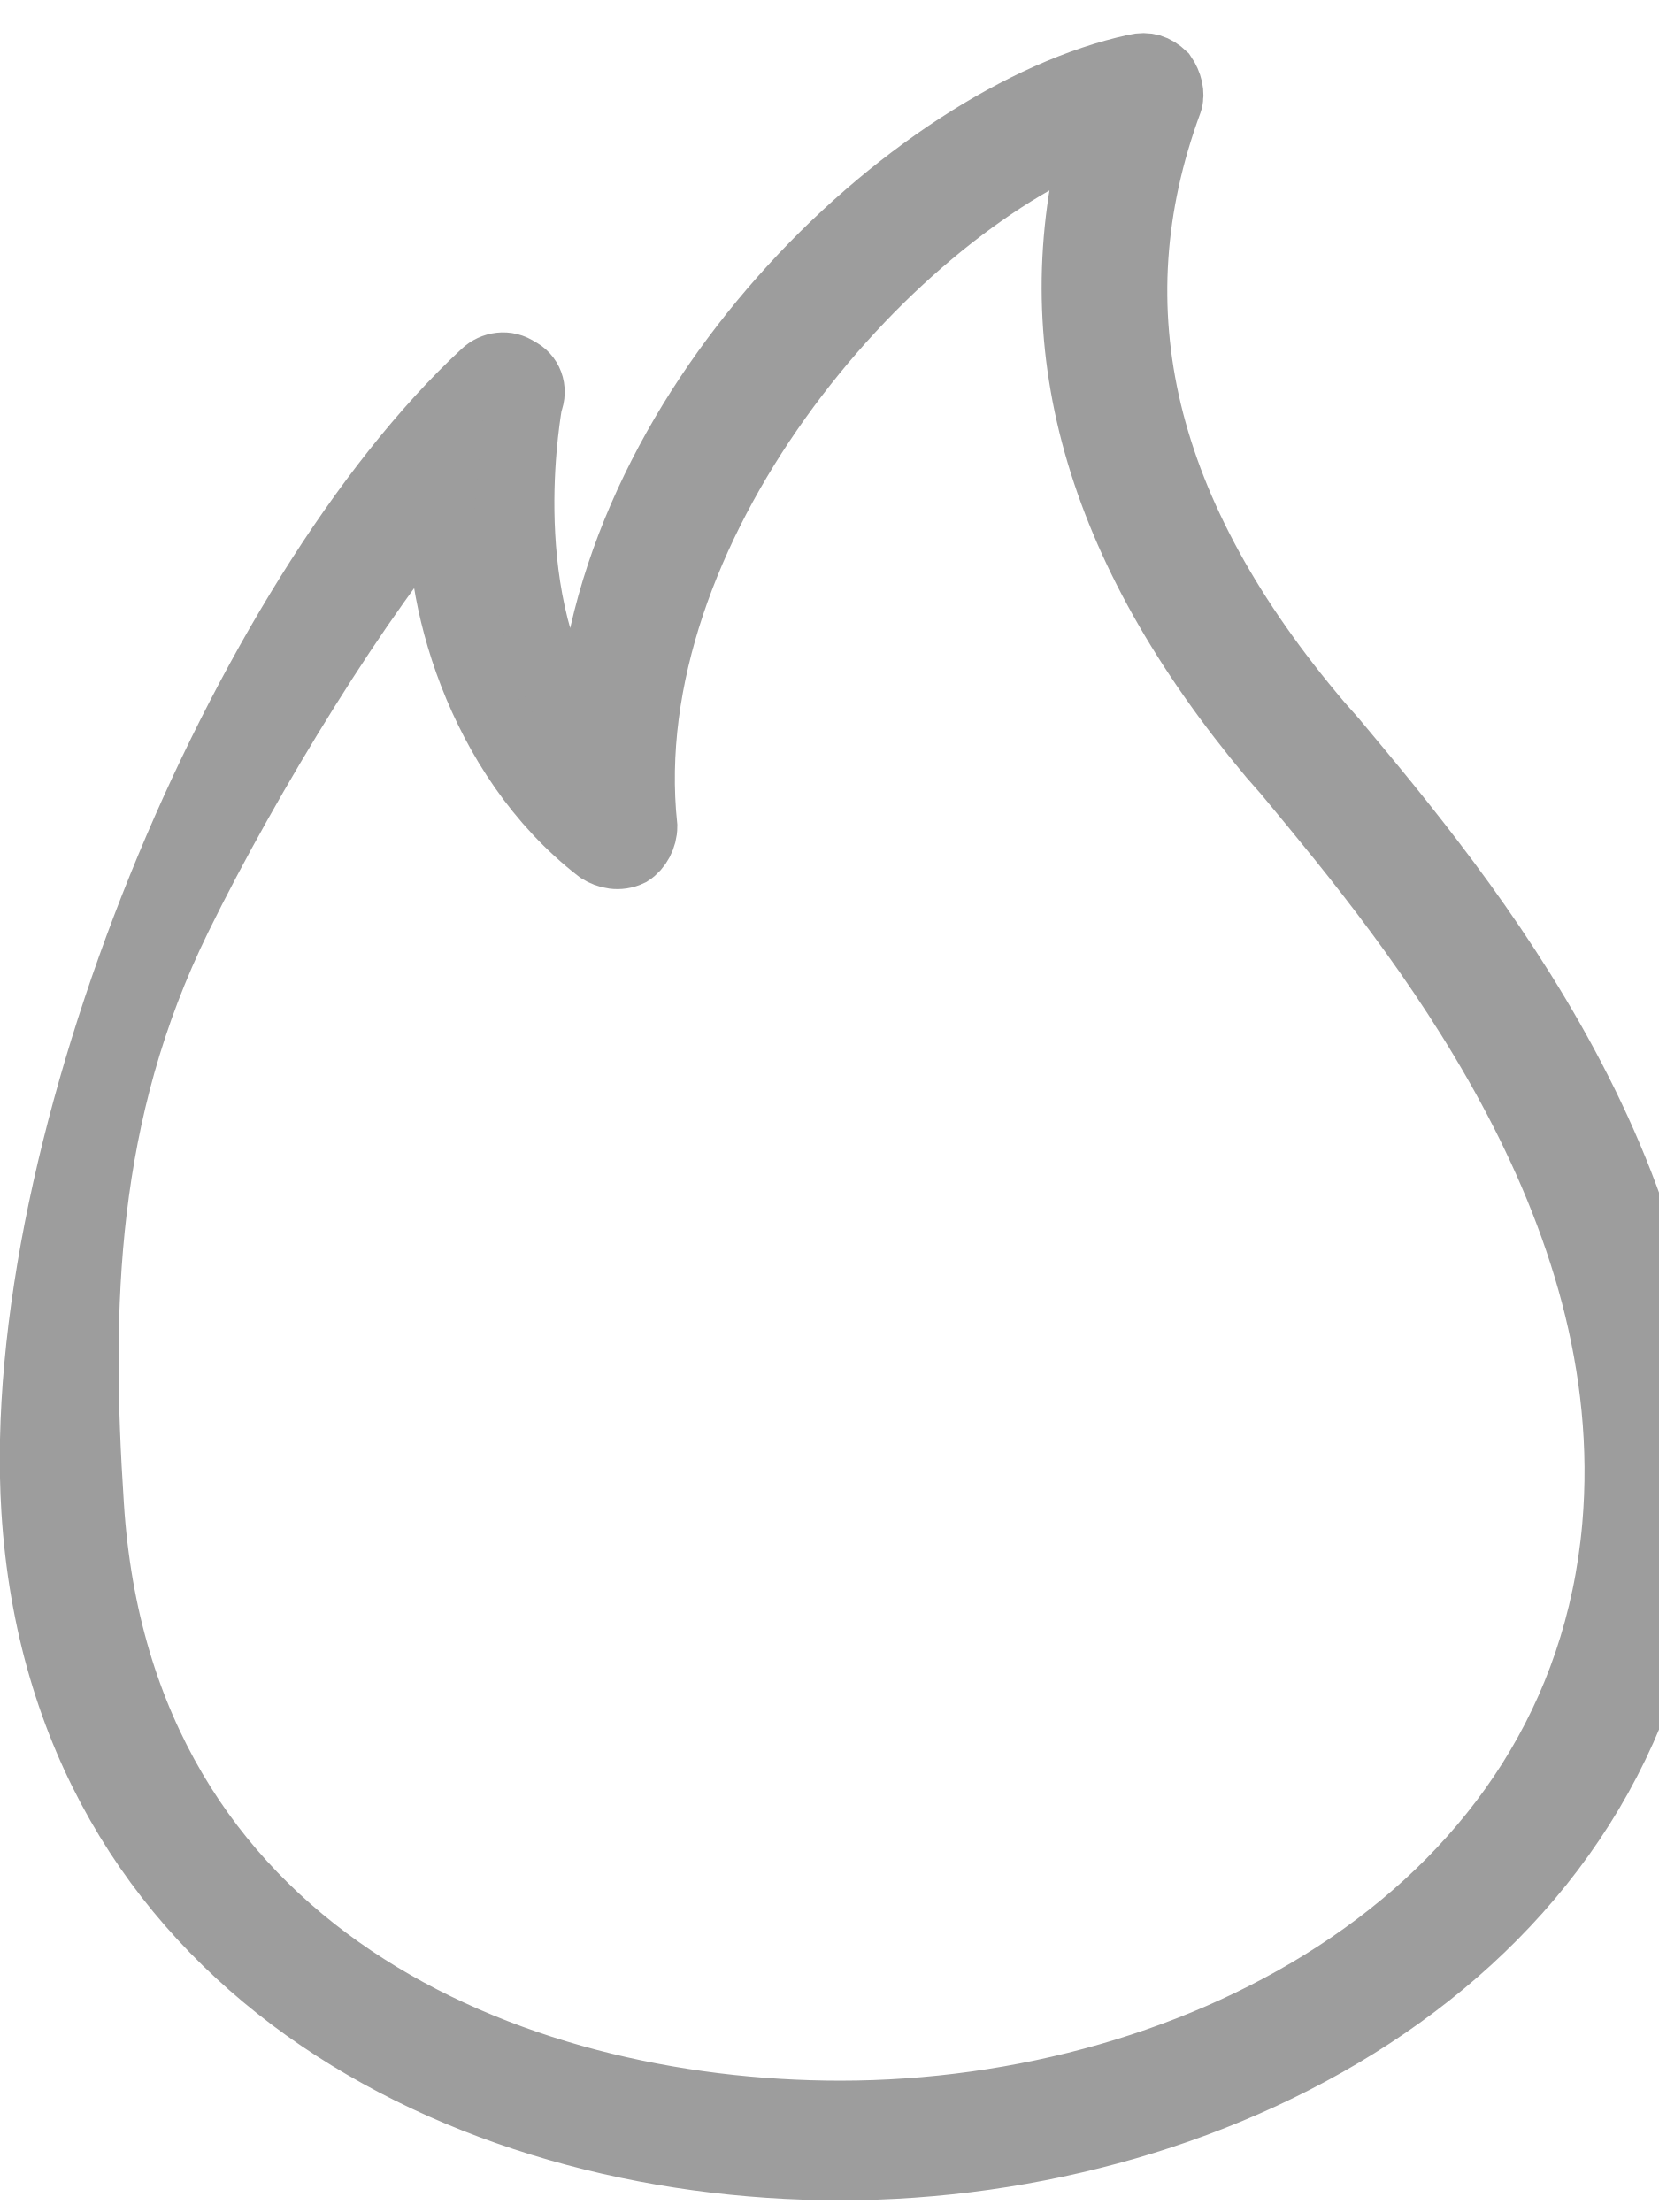
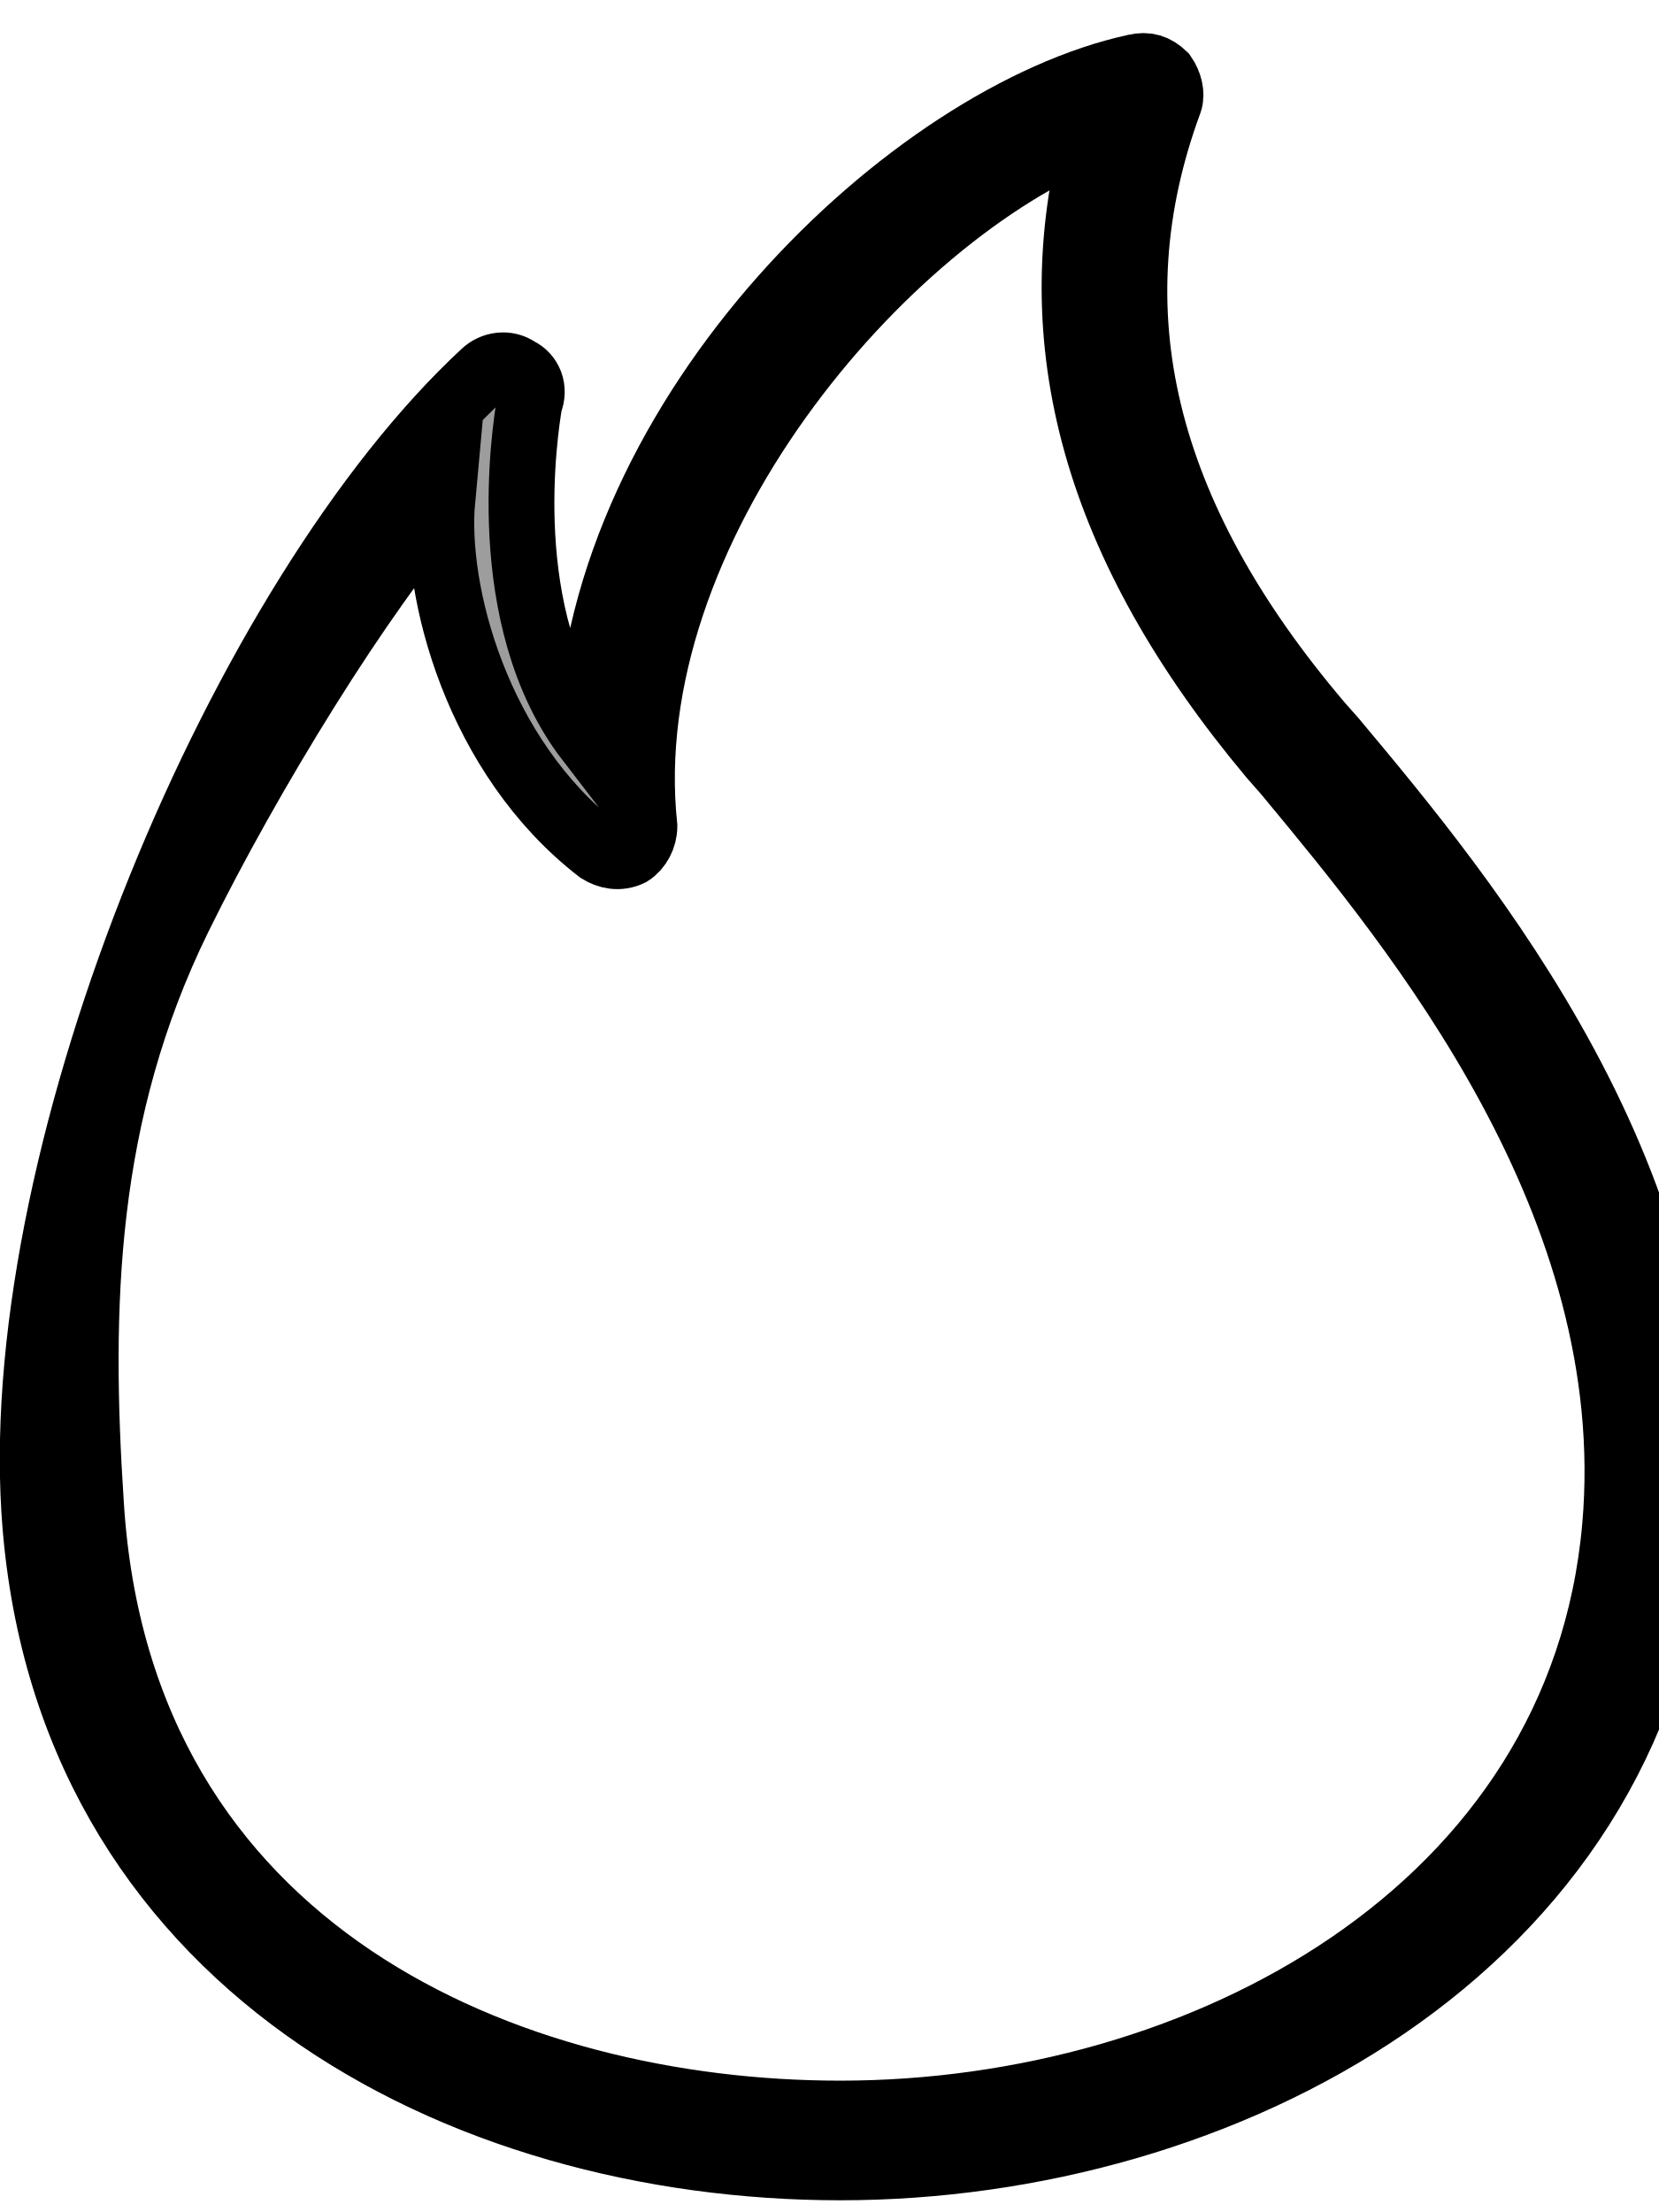
<svg xmlns="http://www.w3.org/2000/svg" width="15" height="20">
  <defs>
    <clipPath id="clip_0">
      <rect x="-214.838" y="-191.735" width="371.775" height="1364.166" clip-rule="evenodd" />
    </clipPath>
  </defs>
  <g clip-path="url(#clip_0)">
    <path fill="rgb(157,157,157)" stroke="none" transform="matrix(0.9914 0 0 0.9914 0.295654 0.596436)" d="M0.014 13.173C0.273 17.299 3.897 19.165 7.365 19.165C10.859 19.165 14.613 17.176 14.975 13.369C15.259 10.205 13.065 7.58 11.873 6.154L11.869 6.149L11.739 6.002C10.109 4.086 9.669 2.22 10.367 0.328C10.393 0.255 10.367 0.157 10.316 0.083C10.238 0.009 10.161 -0.015 10.057 0.009C8.012 0.451 5.174 3.153 5.07 6.149C4.215 5.037 4.494 3.304 4.528 3.09C4.53 3.078 4.532 3.07 4.532 3.069C4.583 2.946 4.532 2.823 4.428 2.774C4.325 2.701 4.195 2.725 4.117 2.799C1.917 4.837 -0.193 9.833 0.014 13.173ZM1.332 7.766C1.972 6.463 3.004 4.785 3.736 3.955C3.659 4.79 4.052 6.296 5.165 7.156C5.243 7.205 5.346 7.23 5.45 7.18C5.527 7.131 5.579 7.033 5.579 6.935C5.294 4.233 7.753 1.36 9.695 0.599C9.177 2.514 9.695 4.381 11.299 6.296L11.429 6.444C11.44 6.457 11.451 6.471 11.463 6.485C12.61 7.869 14.688 10.378 14.431 13.32C14.121 16.832 10.652 18.674 7.365 18.674C4.363 18.674 0.791 17.225 0.532 13.124C0.412 11.308 0.458 9.549 1.332 7.766Z" fill-rule="evenodd" />
  </g>
  <defs>
    <clipPath id="clip_1">
      <rect x="-214.838" y="-191.735" width="371.775" height="1364.166" clip-rule="evenodd" />
    </clipPath>
  </defs>
  <g clip-path="url(#clip_1)">
-     <path fill="none" stroke="rgb(157,157,157)" stroke-width="0.6" stroke-miterlimit="4" transform="matrix(0.9914 0 0 0.9914 0.295654 0.596436)" d="M0.014 13.173C0.273 17.299 3.897 19.165 7.365 19.165C10.859 19.165 14.613 17.176 14.975 13.369C15.259 10.205 13.065 7.58 11.873 6.154L11.869 6.149L11.739 6.002C10.109 4.086 9.669 2.22 10.367 0.328C10.393 0.255 10.367 0.157 10.316 0.083C10.238 0.009 10.161 -0.015 10.057 0.009C8.012 0.451 5.174 3.153 5.07 6.149C4.215 5.037 4.494 3.304 4.528 3.09C4.53 3.078 4.532 3.07 4.532 3.069C4.583 2.946 4.532 2.823 4.428 2.774C4.325 2.701 4.195 2.725 4.117 2.799C1.917 4.837 -0.193 9.833 0.014 13.173ZM1.332 7.766C1.972 6.463 3.004 4.785 3.736 3.955C3.659 4.79 4.052 6.296 5.165 7.156C5.243 7.205 5.346 7.23 5.45 7.18C5.527 7.131 5.579 7.033 5.579 6.935C5.294 4.233 7.753 1.36 9.695 0.599C9.177 2.514 9.695 4.381 11.299 6.296L11.429 6.444C11.44 6.457 11.451 6.471 11.463 6.485C12.61 7.869 14.688 10.378 14.431 13.32C14.121 16.832 10.652 18.674 7.365 18.674C4.363 18.674 0.791 17.225 0.532 13.124C0.412 11.308 0.458 9.549 1.332 7.766Z" fill-rule="evenodd" />
+     <path fill="none" stroke="#000" stroke-width="0.6" stroke-miterlimit="4" transform="matrix(0.9914 0 0 0.9914 0.295654 0.596436)" d="M0.014 13.173C0.273 17.299 3.897 19.165 7.365 19.165C10.859 19.165 14.613 17.176 14.975 13.369C15.259 10.205 13.065 7.58 11.873 6.154L11.869 6.149L11.739 6.002C10.109 4.086 9.669 2.22 10.367 0.328C10.393 0.255 10.367 0.157 10.316 0.083C10.238 0.009 10.161 -0.015 10.057 0.009C8.012 0.451 5.174 3.153 5.07 6.149C4.215 5.037 4.494 3.304 4.528 3.09C4.53 3.078 4.532 3.07 4.532 3.069C4.583 2.946 4.532 2.823 4.428 2.774C4.325 2.701 4.195 2.725 4.117 2.799C1.917 4.837 -0.193 9.833 0.014 13.173ZM1.332 7.766C1.972 6.463 3.004 4.785 3.736 3.955C3.659 4.79 4.052 6.296 5.165 7.156C5.243 7.205 5.346 7.23 5.45 7.18C5.527 7.131 5.579 7.033 5.579 6.935C5.294 4.233 7.753 1.36 9.695 0.599C9.177 2.514 9.695 4.381 11.299 6.296L11.429 6.444C11.44 6.457 11.451 6.471 11.463 6.485C12.61 7.869 14.688 10.378 14.431 13.32C14.121 16.832 10.652 18.674 7.365 18.674C4.363 18.674 0.791 17.225 0.532 13.124C0.412 11.308 0.458 9.549 1.332 7.766Z" fill-rule="evenodd" />
  </g>
</svg>
